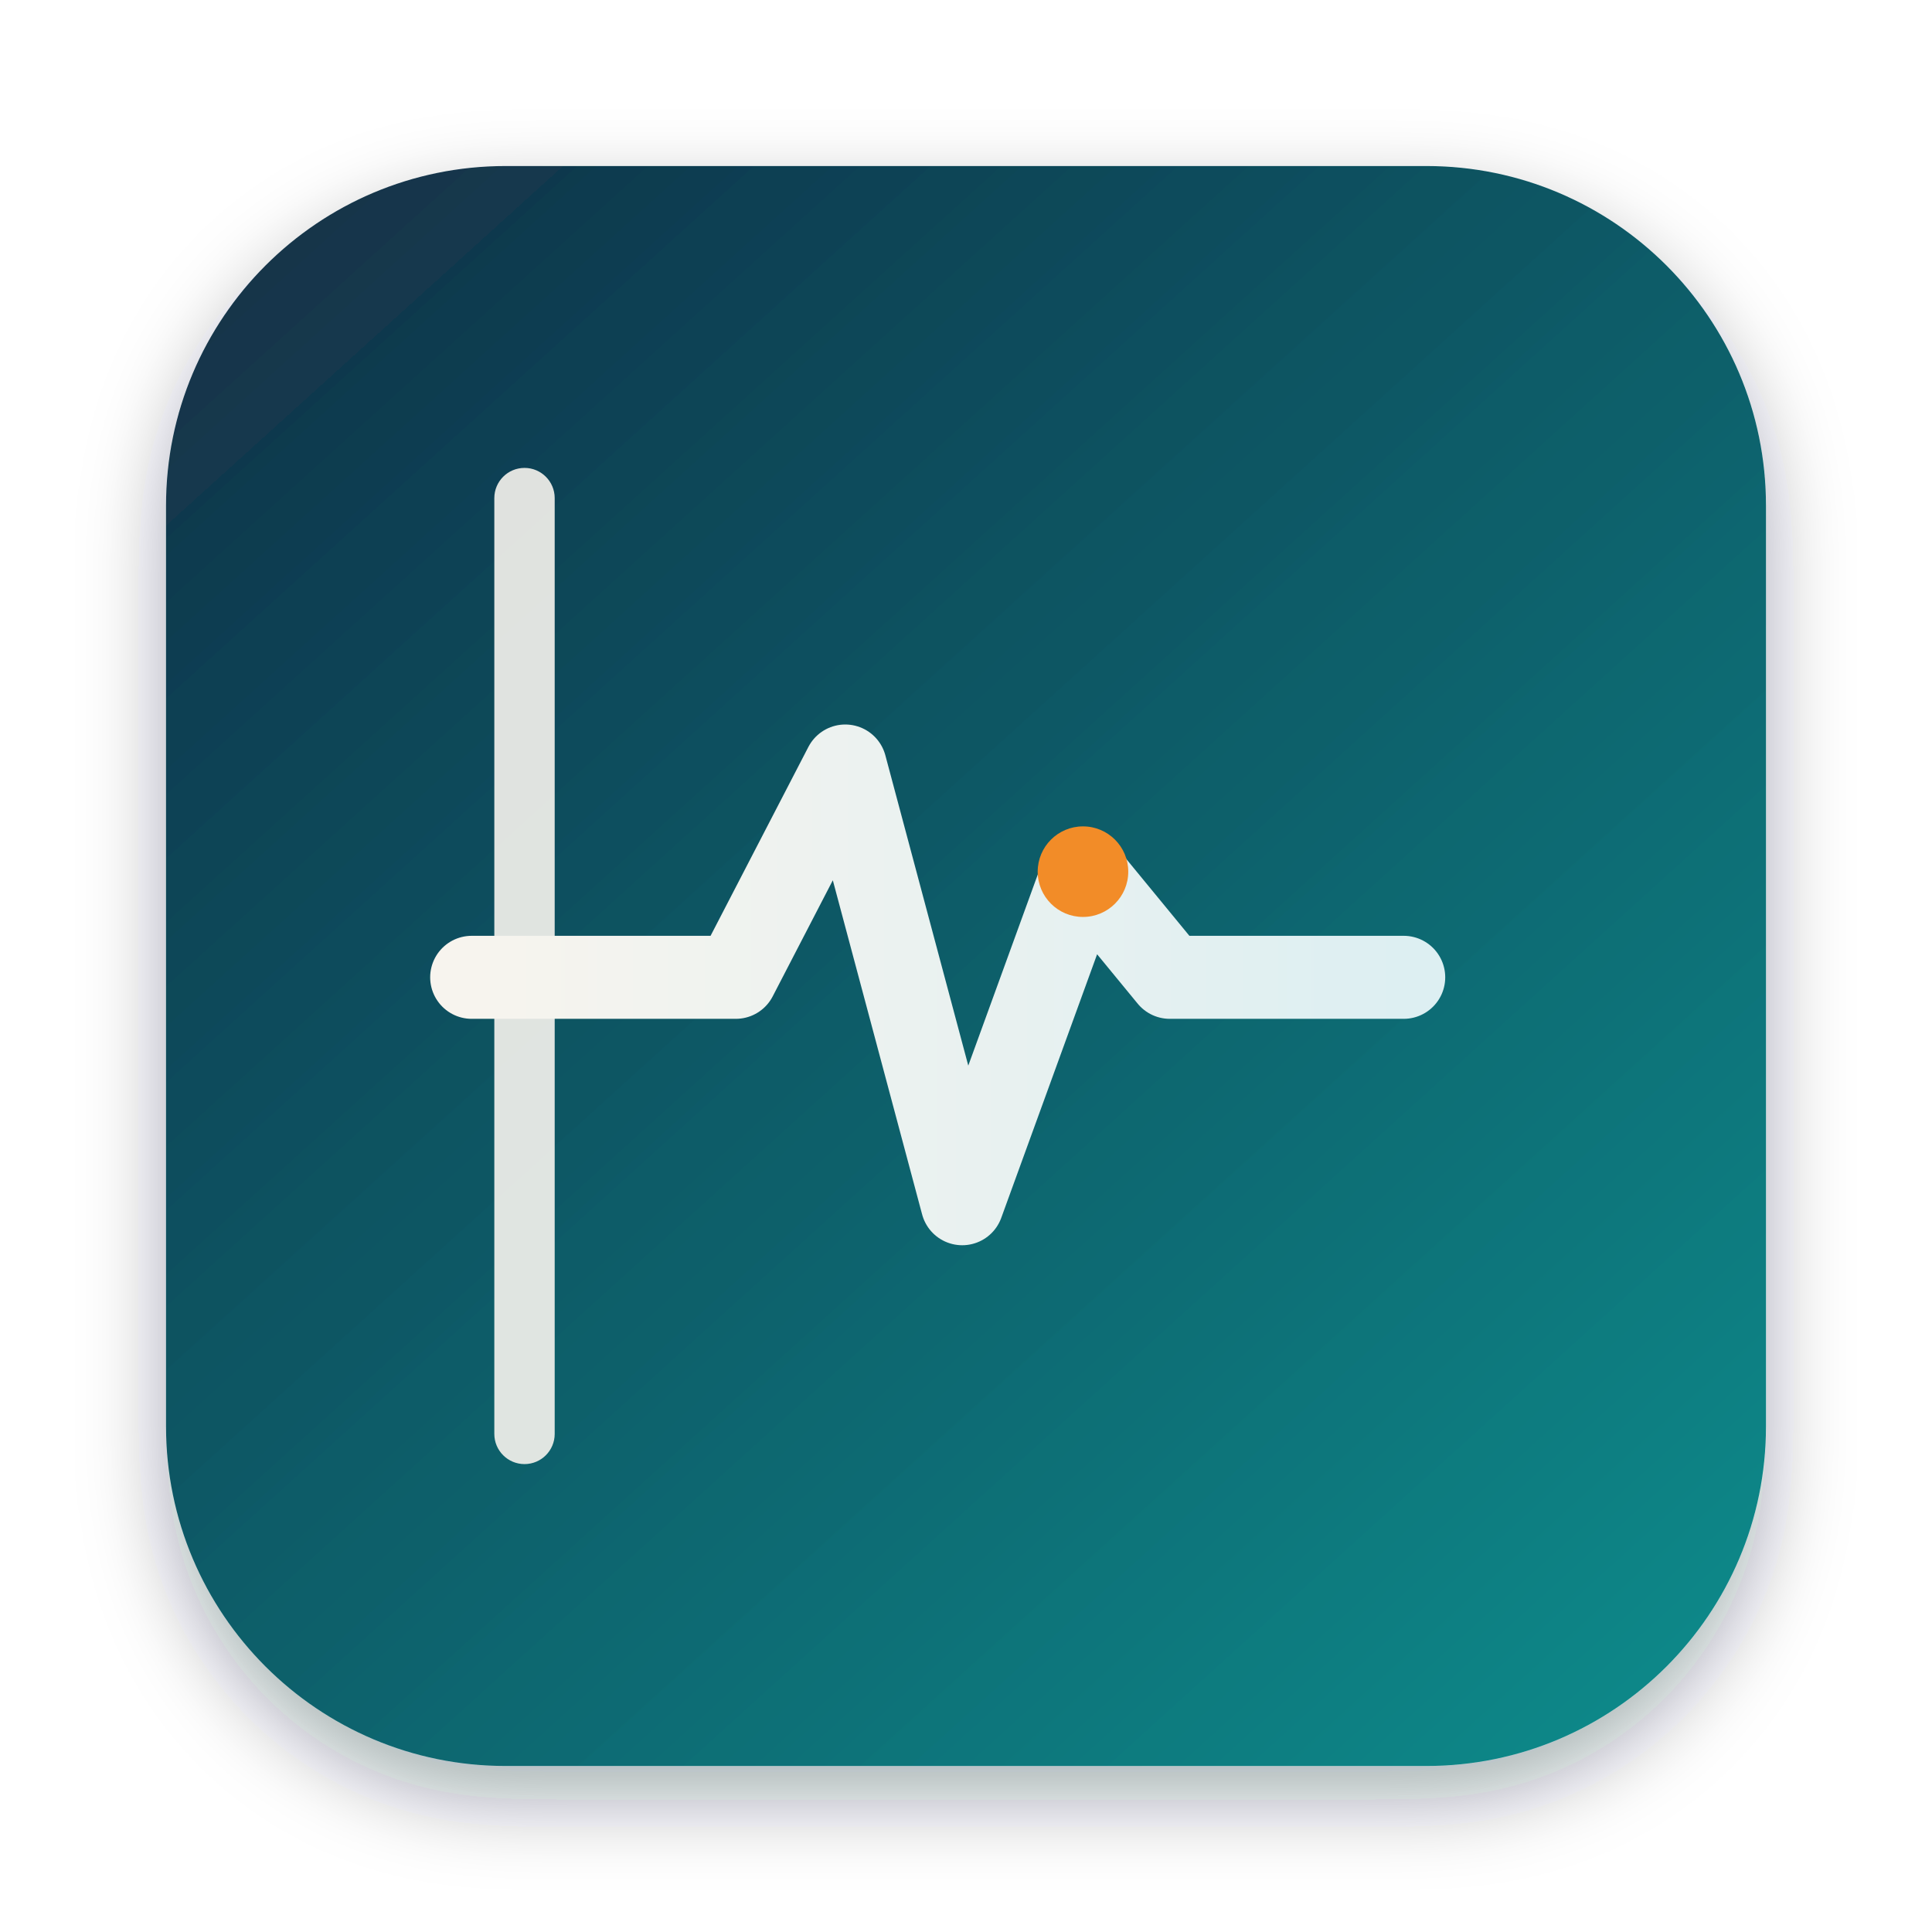
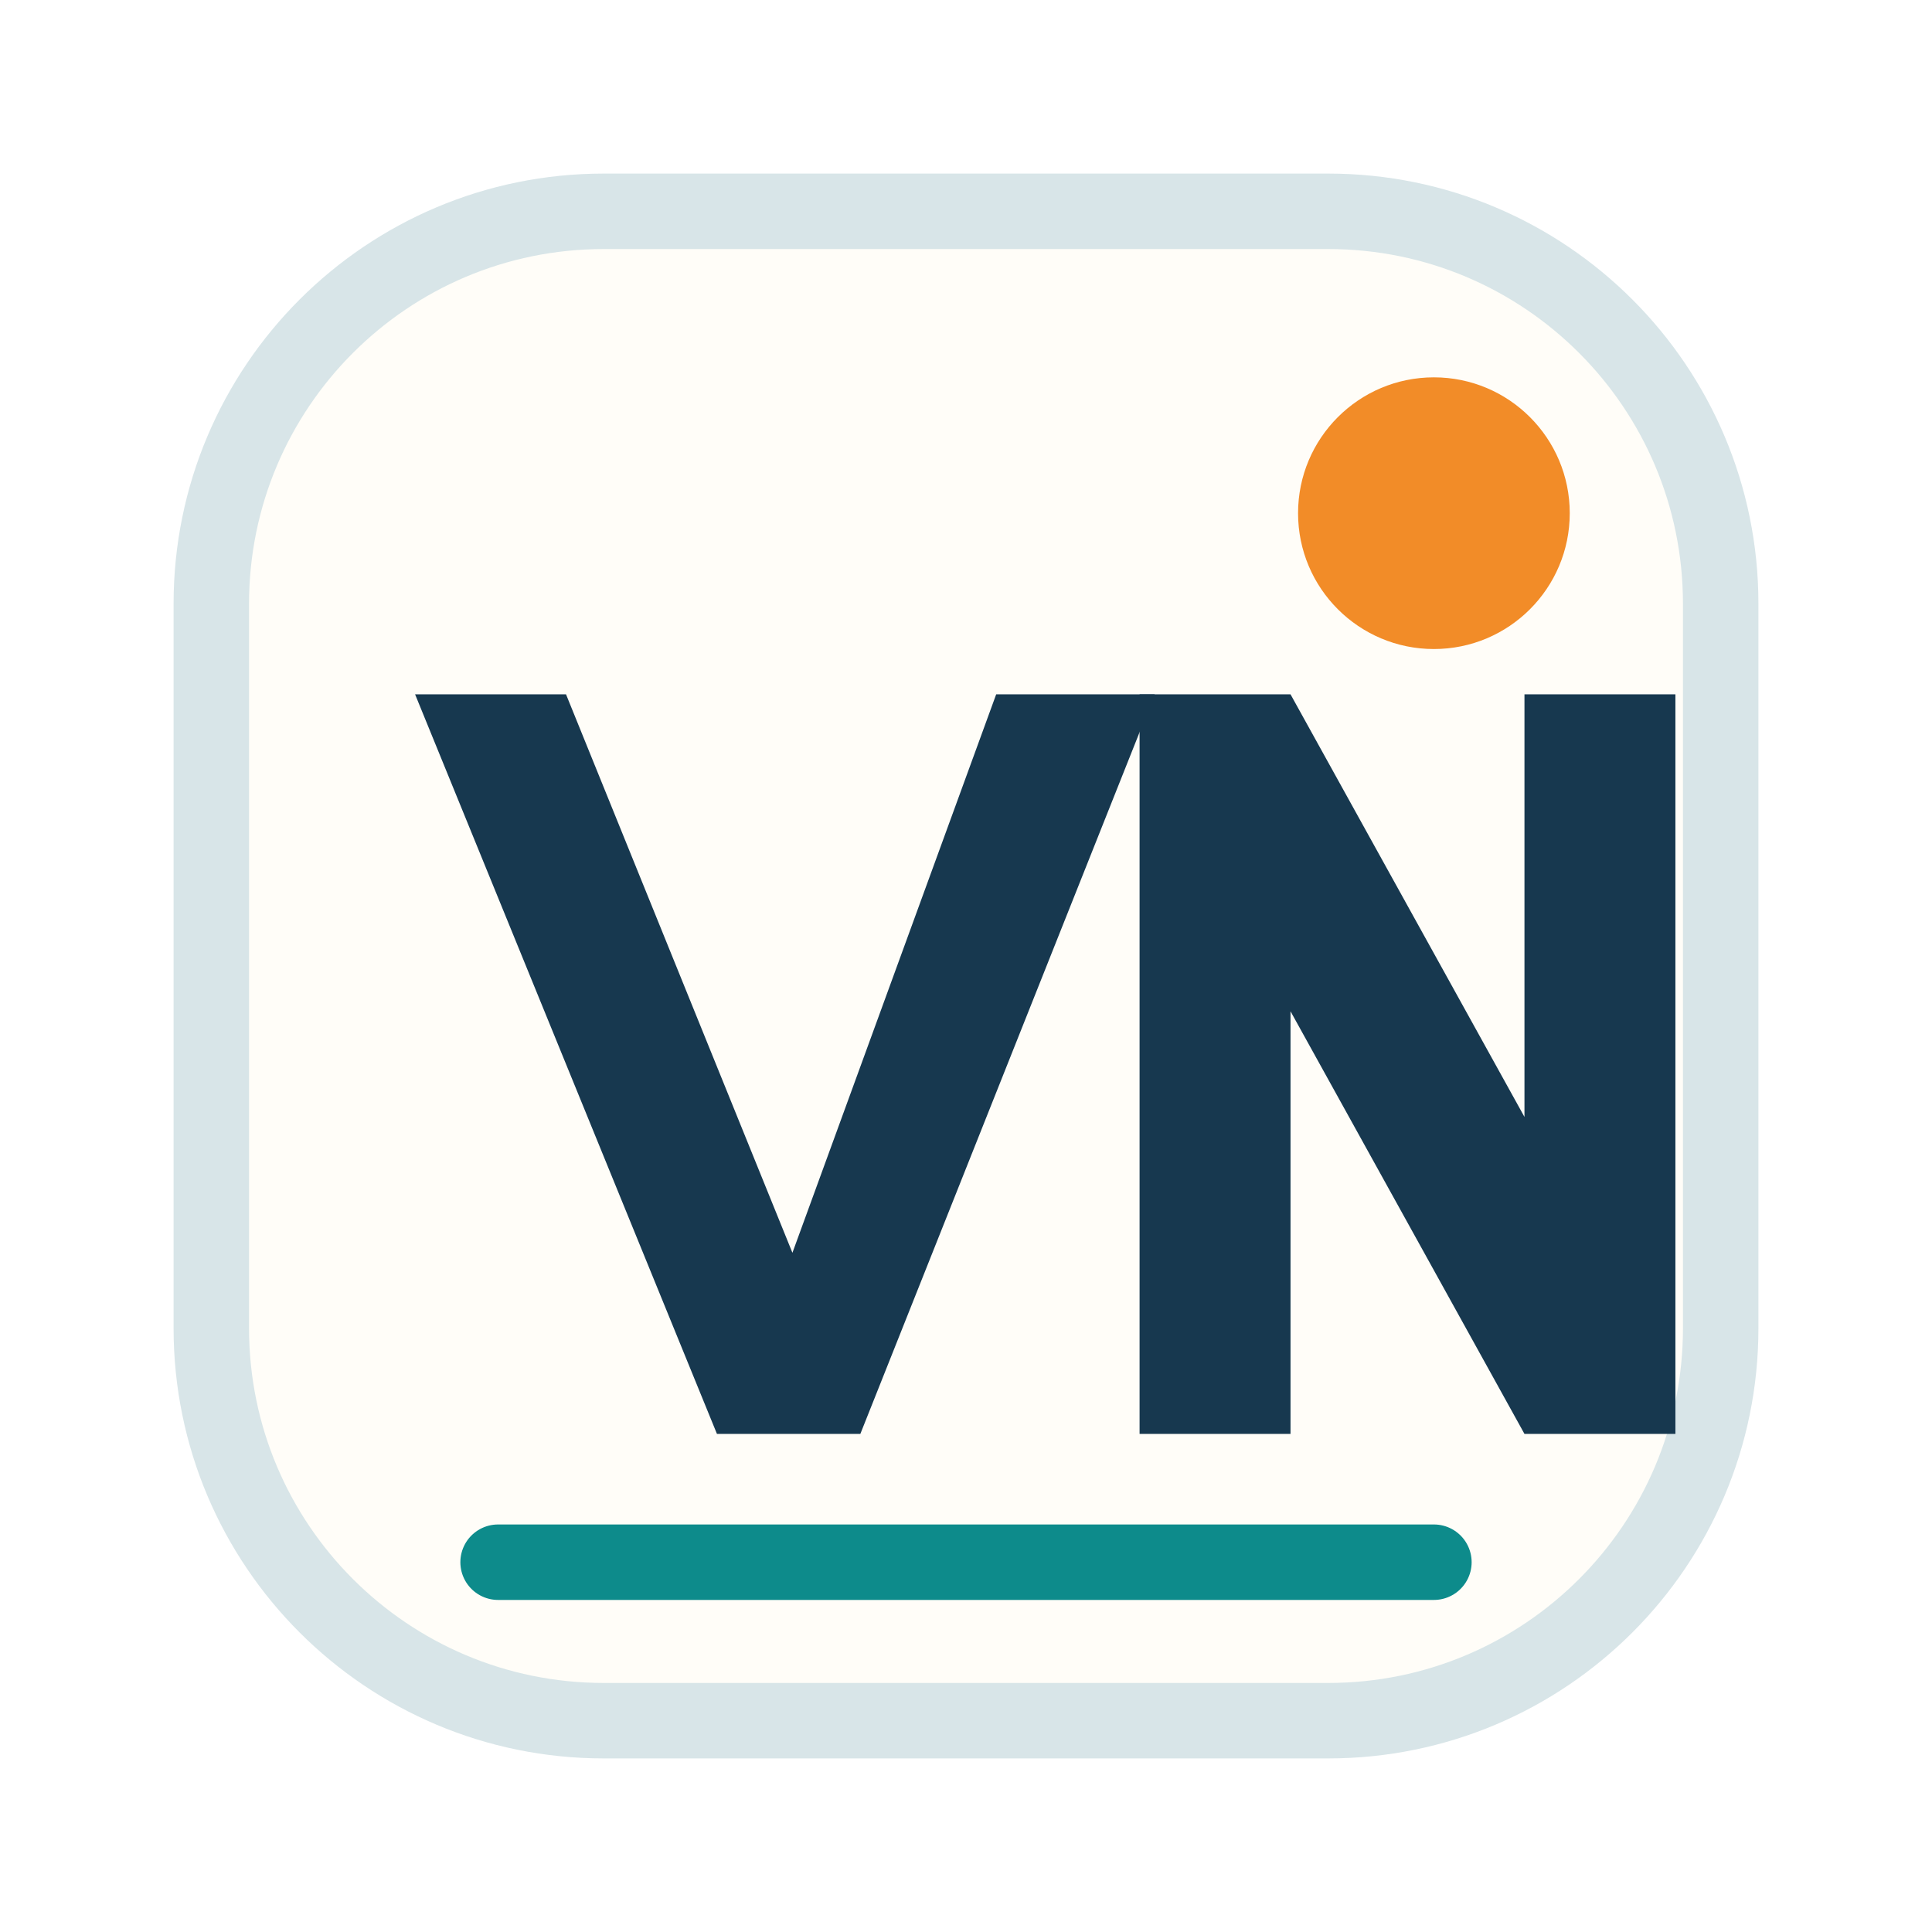
- <svg xmlns="http://www.w3.org/2000/svg" width="1024" height="1024" viewBox="0 0 1024 1024" fill="none">
-   <defs>
-     <linearGradient id="bg" x1="128" y1="88" x2="896" y2="936" gradientUnits="userSpaceOnUse">
-       <stop offset="0" stop-color="#123047" />
-       <stop offset="1" stop-color="#0D8B8B" />
-     </linearGradient>
-     <linearGradient id="pulse" x1="250" y1="492" x2="744" y2="492" gradientUnits="userSpaceOnUse">
-       <stop offset="0" stop-color="#F7F4EE" />
-       <stop offset="1" stop-color="#DDEFF2" />
-     </linearGradient>
-     <filter id="shadow" x="0" y="0" width="1024" height="1024" filterUnits="userSpaceOnUse" color-interpolation-filters="sRGB">
-       <feDropShadow dx="0" dy="18" stdDeviation="22" flood-color="#0C2231" flood-opacity="0.34" />
-     </filter>
-   </defs>
-   <rect x="88" y="88" width="848" height="848" rx="180" fill="url(#bg)" filter="url(#shadow)" />
-   <rect x="262" y="248" width="32" height="528" rx="16" fill="#F7F4EE" fill-opacity="0.9" />
-   <path d="M250 518H390L448 406L510 638L574 462L620 518H744" stroke="url(#pulse)" stroke-width="44" stroke-linecap="round" stroke-linejoin="round" />
-   <circle cx="574" cy="462" r="24" fill="#F28C28" />
+ <svg xmlns="http://www.w3.org/2000/svg" width="256" height="256" viewBox="0 0 256 256" fill="none" role="img" aria-label="VitalNotes mark">
+   <rect x="28" y="28" width="200" height="200" rx="52" fill="#FFFDF8" />
+   <rect x="28" y="28" width="200" height="200" rx="52" stroke="#D8E5E8" stroke-width="10" />
+   <path d="M75 92L105 166L132 92H153L114 190H95L55 92H75Z" fill="#17384F" />
+   <path d="M151 190V92H171L202 148V92H222V190H202L171 134V190H151Z" fill="#17384F" />
+   <circle cx="190" cy="68" r="18" fill="#F28C28" />
+   <path d="M66 207H190" stroke="#0D8B8B" stroke-width="10" stroke-linecap="round" />
</svg>
